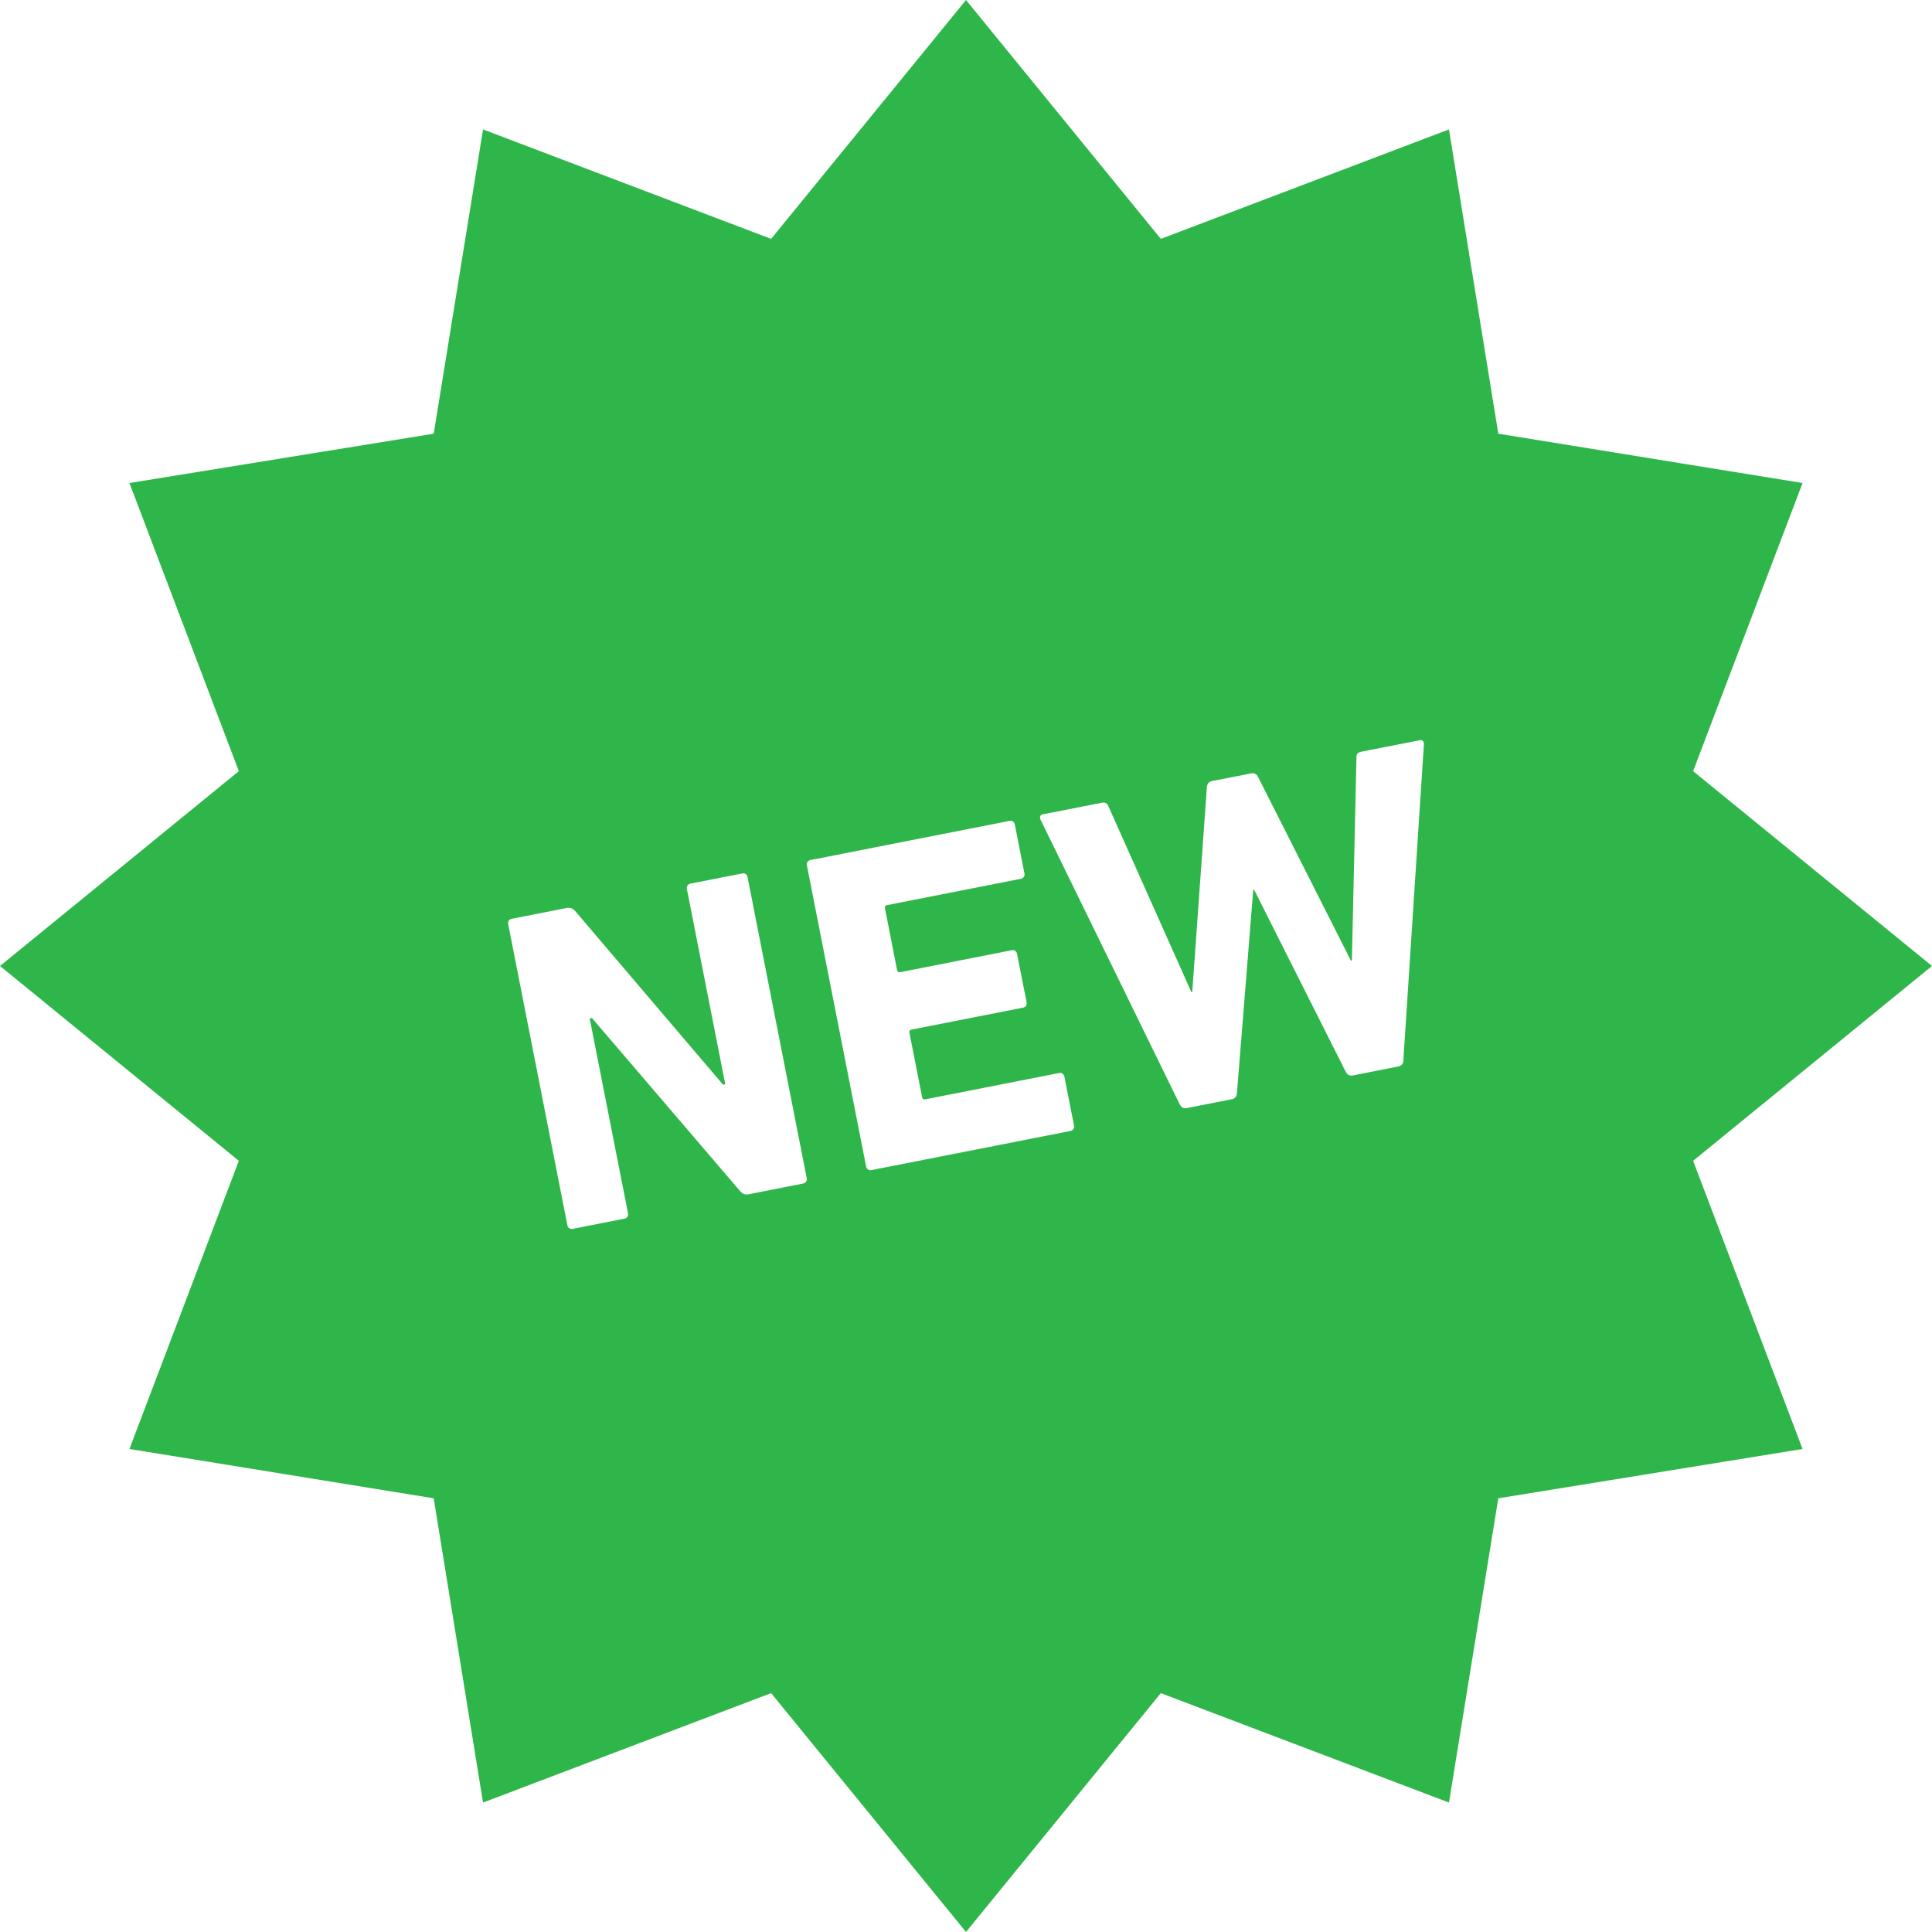
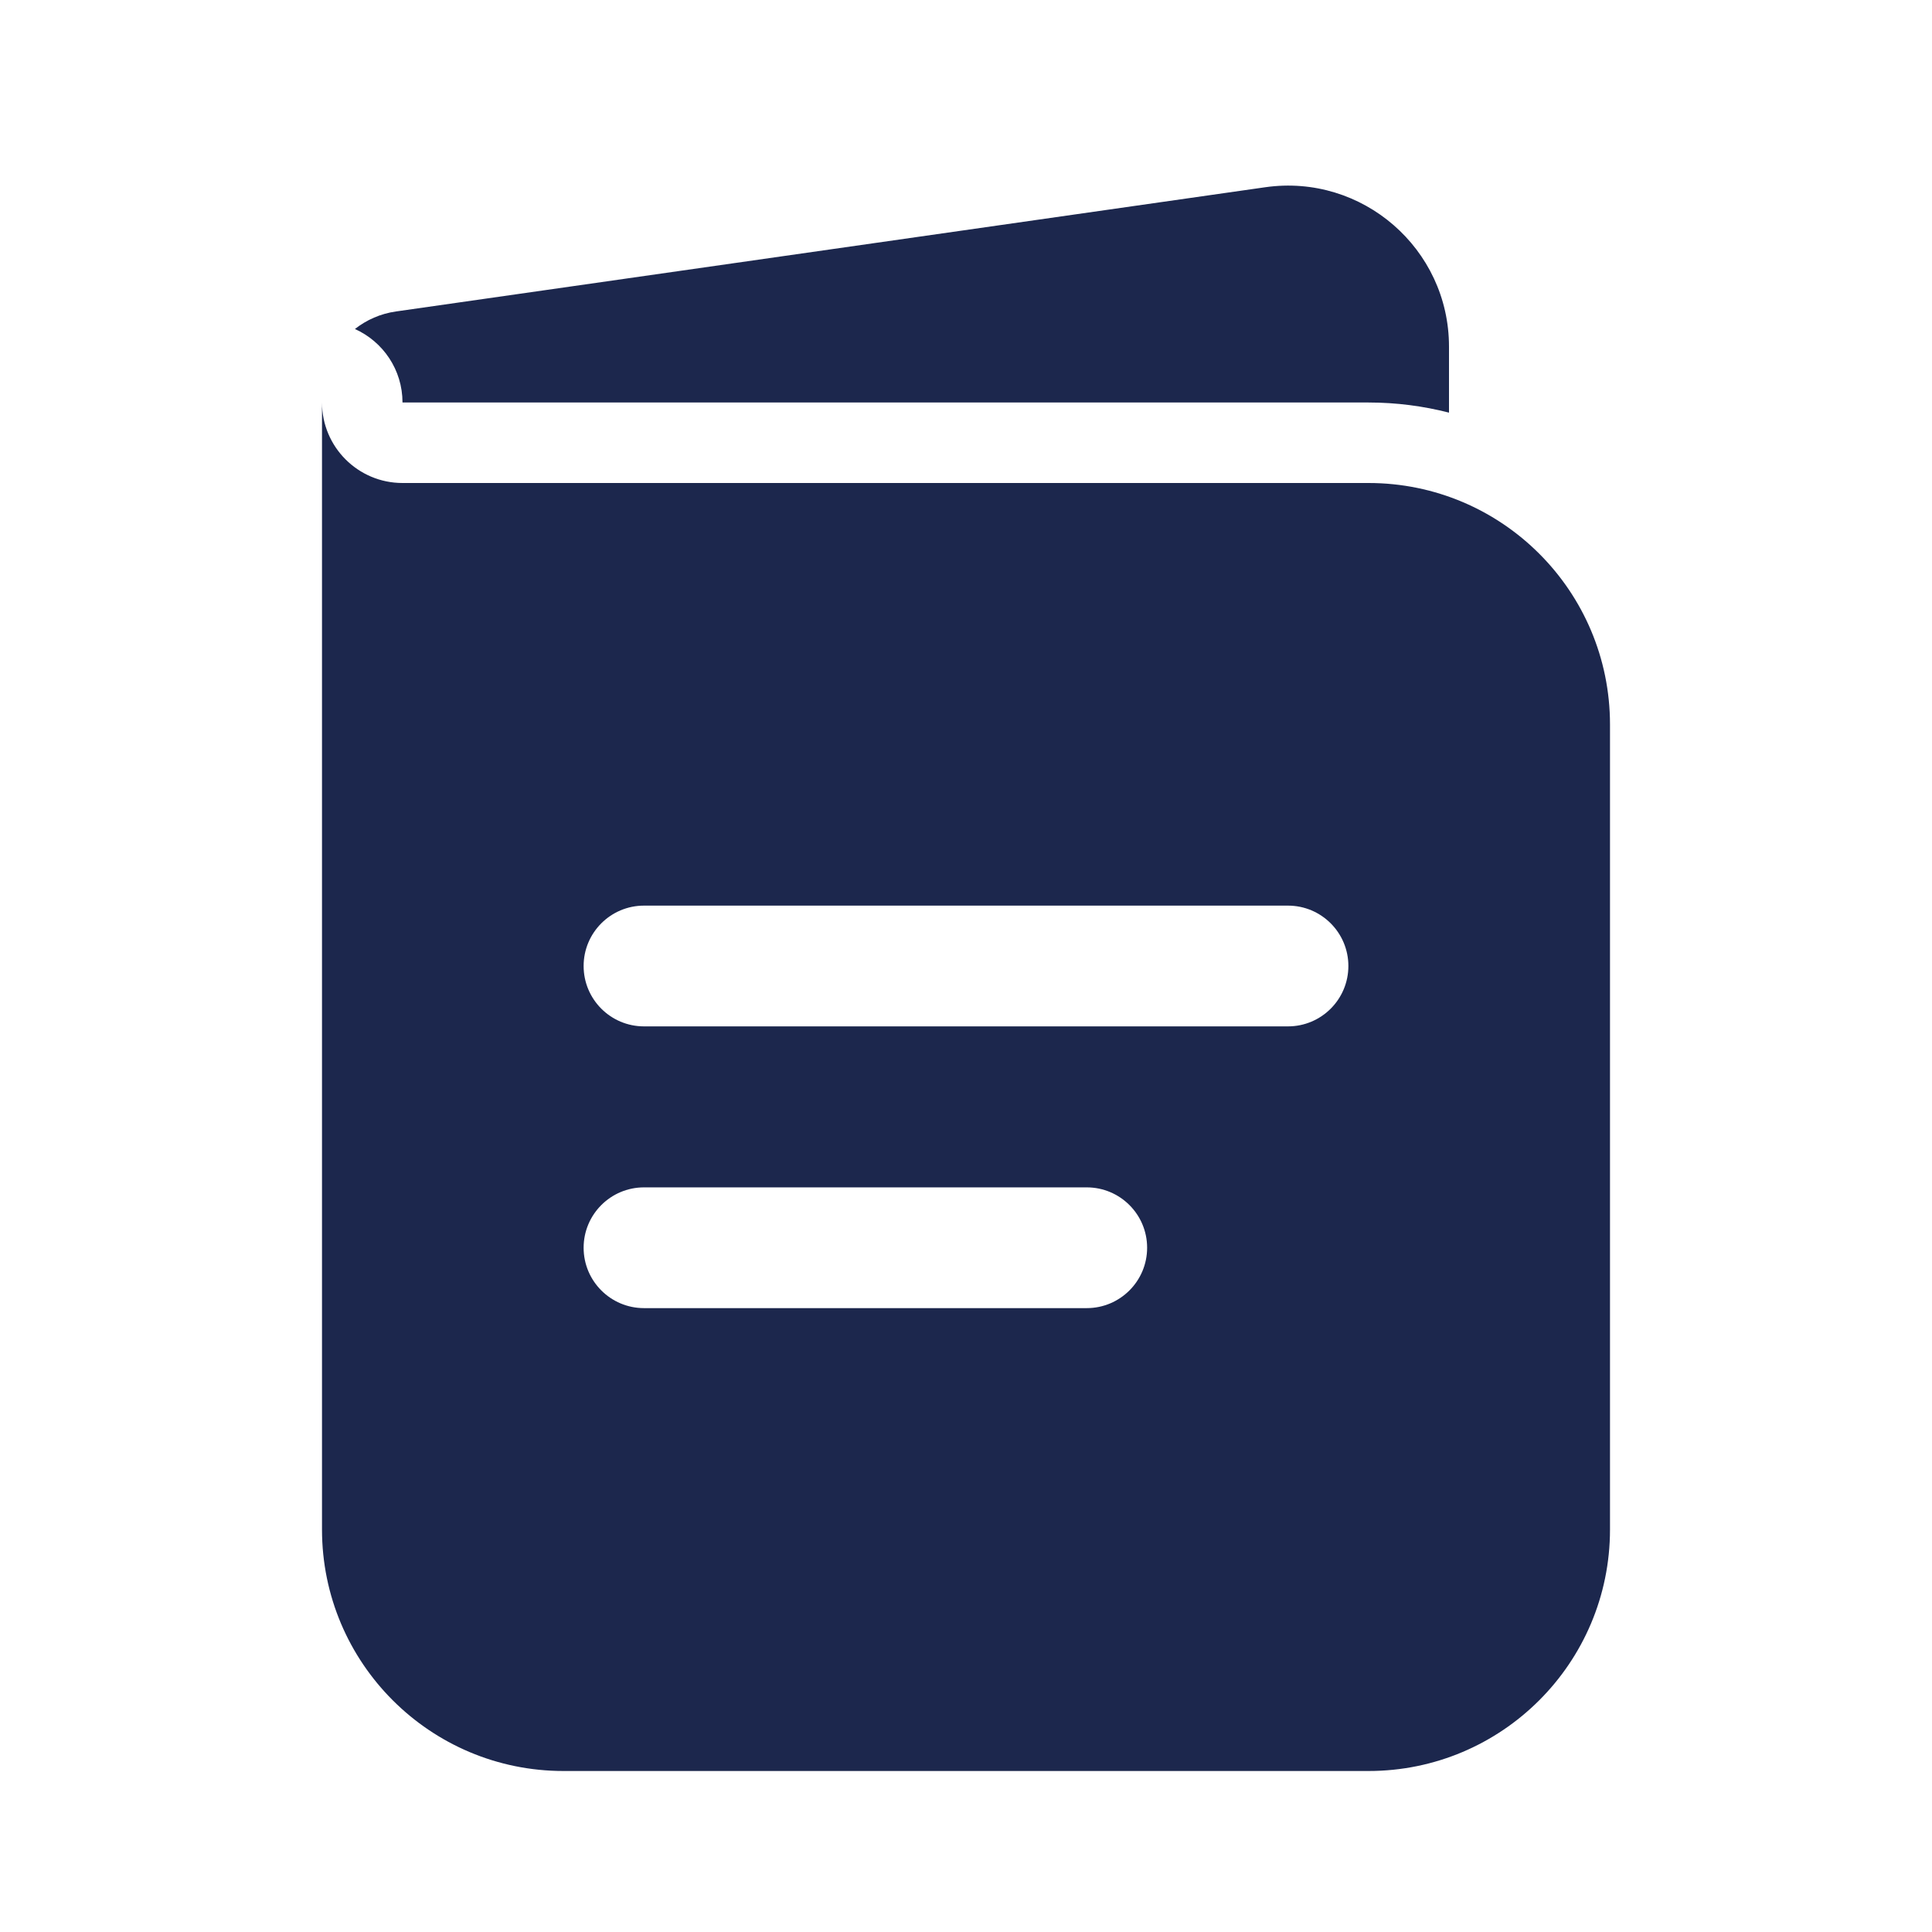
- <svg xmlns="http://www.w3.org/2000/svg" height="800px" width="800px" version="1.1" id="_x32_" viewBox="0 0 512 512" xml:space="preserve" fill="#000000">
-   <g id="SVGRepo_bgCarrier" stroke-width="0" />
-   <g id="SVGRepo_tracerCarrier" stroke-linecap="round" stroke-linejoin="round" />
-   <g id="SVGRepo_iconCarrier">
-     <style type="text/css"> .st0{fill:#2fb64a;} </style>
-     <g>
-       <path class="st0" d="M512,255.996l-63.305-51.631l29.002-76.362l-80.633-13.07L383.993,34.3l-76.361,29.002L256,0.004 l-51.646,63.298L128.008,34.3l-13.07,80.634l-80.633,13.07l28.988,76.362L0,255.996l63.292,51.632l-28.988,76.368l80.633,13.07 l13.07,80.633l76.347-29.002L256,511.996l51.632-63.299l76.361,29.002l13.07-80.633l80.633-13.07l-29.002-76.368L512,255.996z M212.829,313.648l-14.382,2.834c-0.973,0.183-1.649-0.056-2.298-0.811l-39.266-45.872l-0.606,0.12l10.151,51.596 c0.142,0.726-0.253,1.304-0.972,1.452l-13.662,2.686c-0.719,0.141-1.297-0.254-1.438-0.98l-15.678-79.746 c-0.155-0.734,0.24-1.304,0.959-1.445l14.508-2.855c0.846-0.169,1.635,0.056,2.284,0.811l39.181,46.013l0.592-0.12l-10.166-51.716 c-0.14-0.733,0.254-1.304,0.973-1.452l13.662-2.686c0.719-0.141,1.297,0.24,1.438,0.973l15.678,79.745 C213.942,312.929,213.548,313.507,212.829,313.648z M283.663,299.718l-52.689,10.364c-0.733,0.14-1.296-0.247-1.452-0.973 l-15.678-79.745c-0.141-0.734,0.24-1.312,0.973-1.452l52.688-10.364c0.719-0.14,1.298,0.247,1.438,0.98l2.538,12.922 c0.155,0.726-0.24,1.305-0.959,1.445l-35.418,6.966c-0.479,0.092-0.676,0.38-0.578,0.867l3.201,16.312 c0.099,0.48,0.395,0.677,0.874,0.586l29.495-5.802c0.719-0.141,1.297,0.253,1.438,0.972l2.524,12.81 c0.141,0.726-0.254,1.297-0.972,1.438l-29.496,5.802c-0.479,0.099-0.676,0.388-0.577,0.867l3.355,17.039 c0.084,0.486,0.38,0.676,0.86,0.578l35.417-6.965c0.719-0.141,1.298,0.254,1.438,0.98l2.538,12.93 C284.777,298.999,284.382,299.577,283.663,299.718z M371.896,281.107c0.014,0.754-0.493,1.361-1.339,1.523l-12.083,2.376 c-0.846,0.169-1.424-0.226-1.805-0.902L332.362,235.8l-0.24,0.049l-4.328,53.937c-0.099,0.768-0.494,1.354-1.34,1.515 l-12.083,2.383c-0.719,0.141-1.297-0.254-1.692-0.931l-36.94-75.565c-0.268-0.705-0.127-1.234,0.719-1.403l15.594-3.059 c0.846-0.17,1.423,0.212,1.678,0.923l21.995,49.263l0.24-0.049l3.877-54.346c0.099-0.782,0.493-1.353,1.326-1.523l10.518-2.066 c0.719-0.141,1.297,0.24,1.692,0.931l24.631,48.734l0.254-0.05l1.212-53.816c-0.042-0.874,0.367-1.34,1.213-1.502l15.467-3.038 c0.846-0.17,1.17,0.261,1.198,1.015L371.896,281.107z" />
-     </g>
-   </g>
+ <svg xmlns="http://www.w3.org/2000/svg" width="800px" height="800px" viewBox="0 0 24 24" fill="none">
+   <path fill-rule="evenodd" clip-rule="evenodd" d="M4 5V19C4 20.657 5.343 22 7 22H17C18.657 22 20 20.657 20 19V9C20 7.343 18.657 6 17 6H5C4.448 6 4 5.552 4 5ZM7.25 12C7.25 11.586 7.586 11.25 8 11.25H16C16.414 11.25 16.75 11.586 16.75 12C16.75 12.414 16.414 12.75 16 12.75H8C7.586 12.75 7.25 12.414 7.25 12ZM7.25 15.5C7.25 15.086 7.586 14.75 8 14.75H13.5C13.914 14.75 14.25 15.086 14.25 15.5C14.25 15.914 13.914 16.25 13.5 16.25H8C7.586 16.25 7.25 15.914 7.25 15.5Z" fill="#1C274D" />
+   <path d="M4.409 4.087C4.757 4.243 5 4.593 5 5H17C17.345 5 17.68 5.044 18 5.126V4.306C18 3.089 16.922 2.154 15.717 2.326L4.92 3.869C4.727 3.896 4.553 3.974 4.409 4.087Z" fill="#1C274D" />
</svg>
